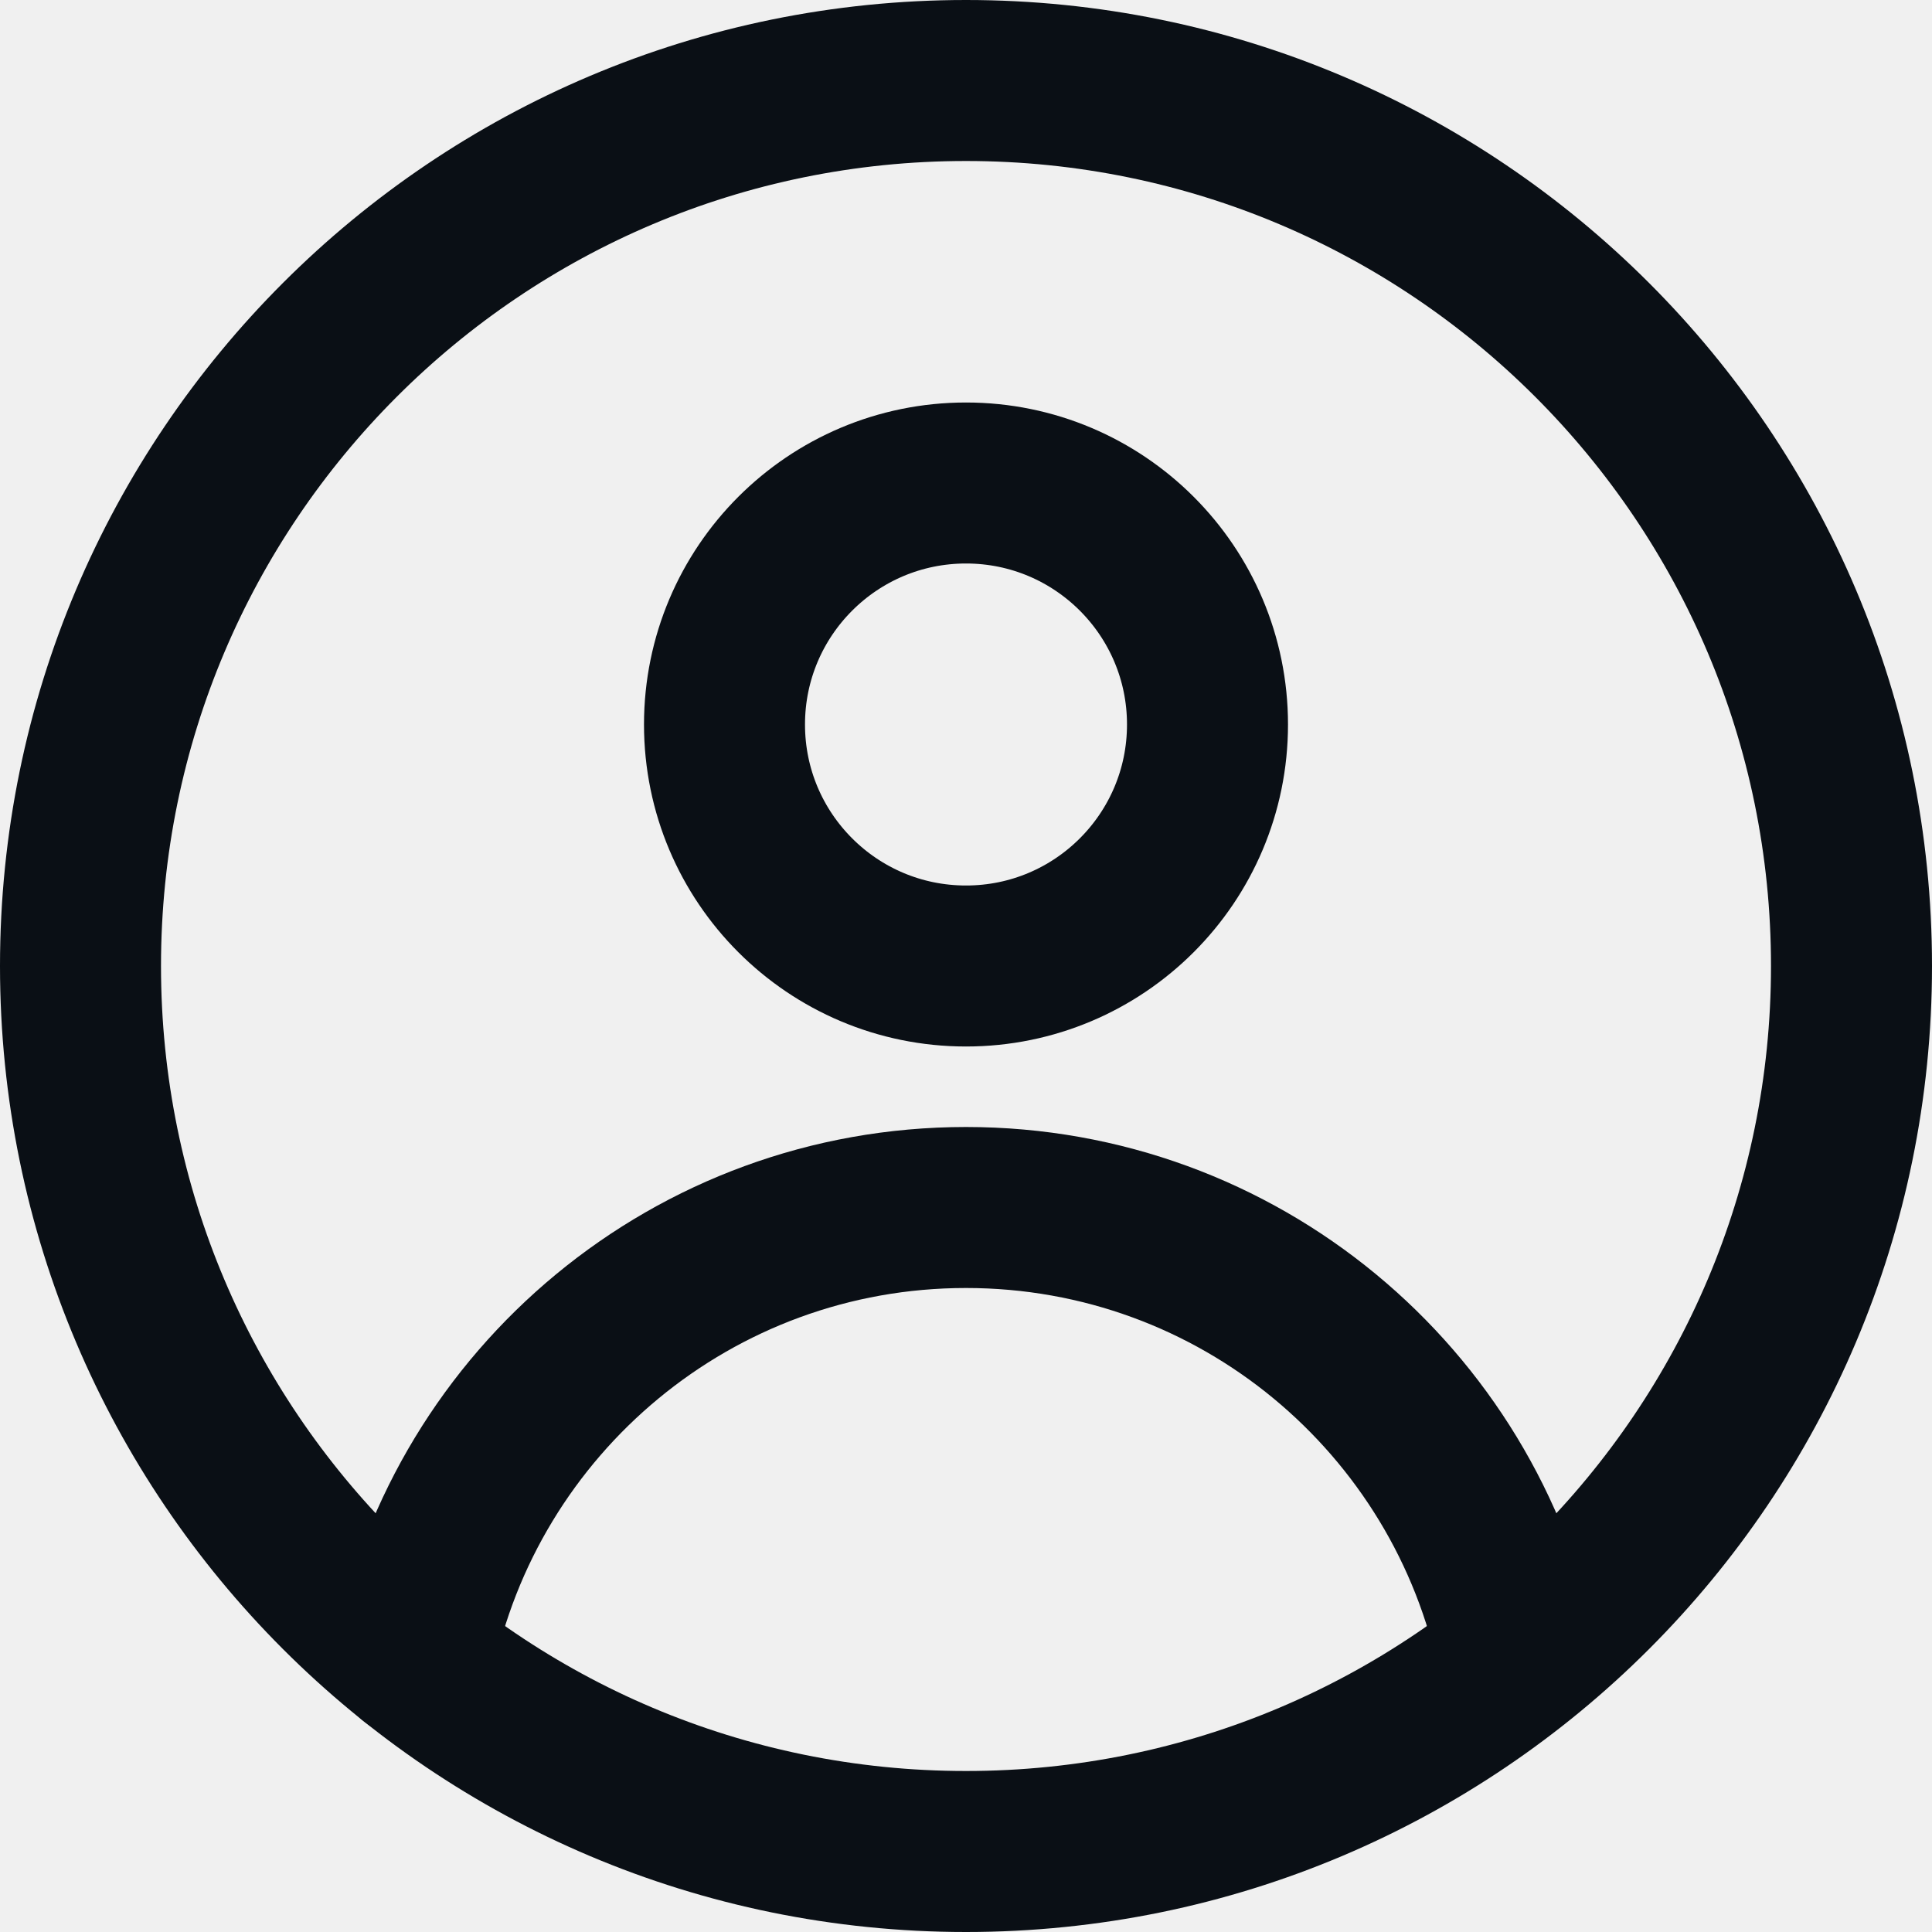
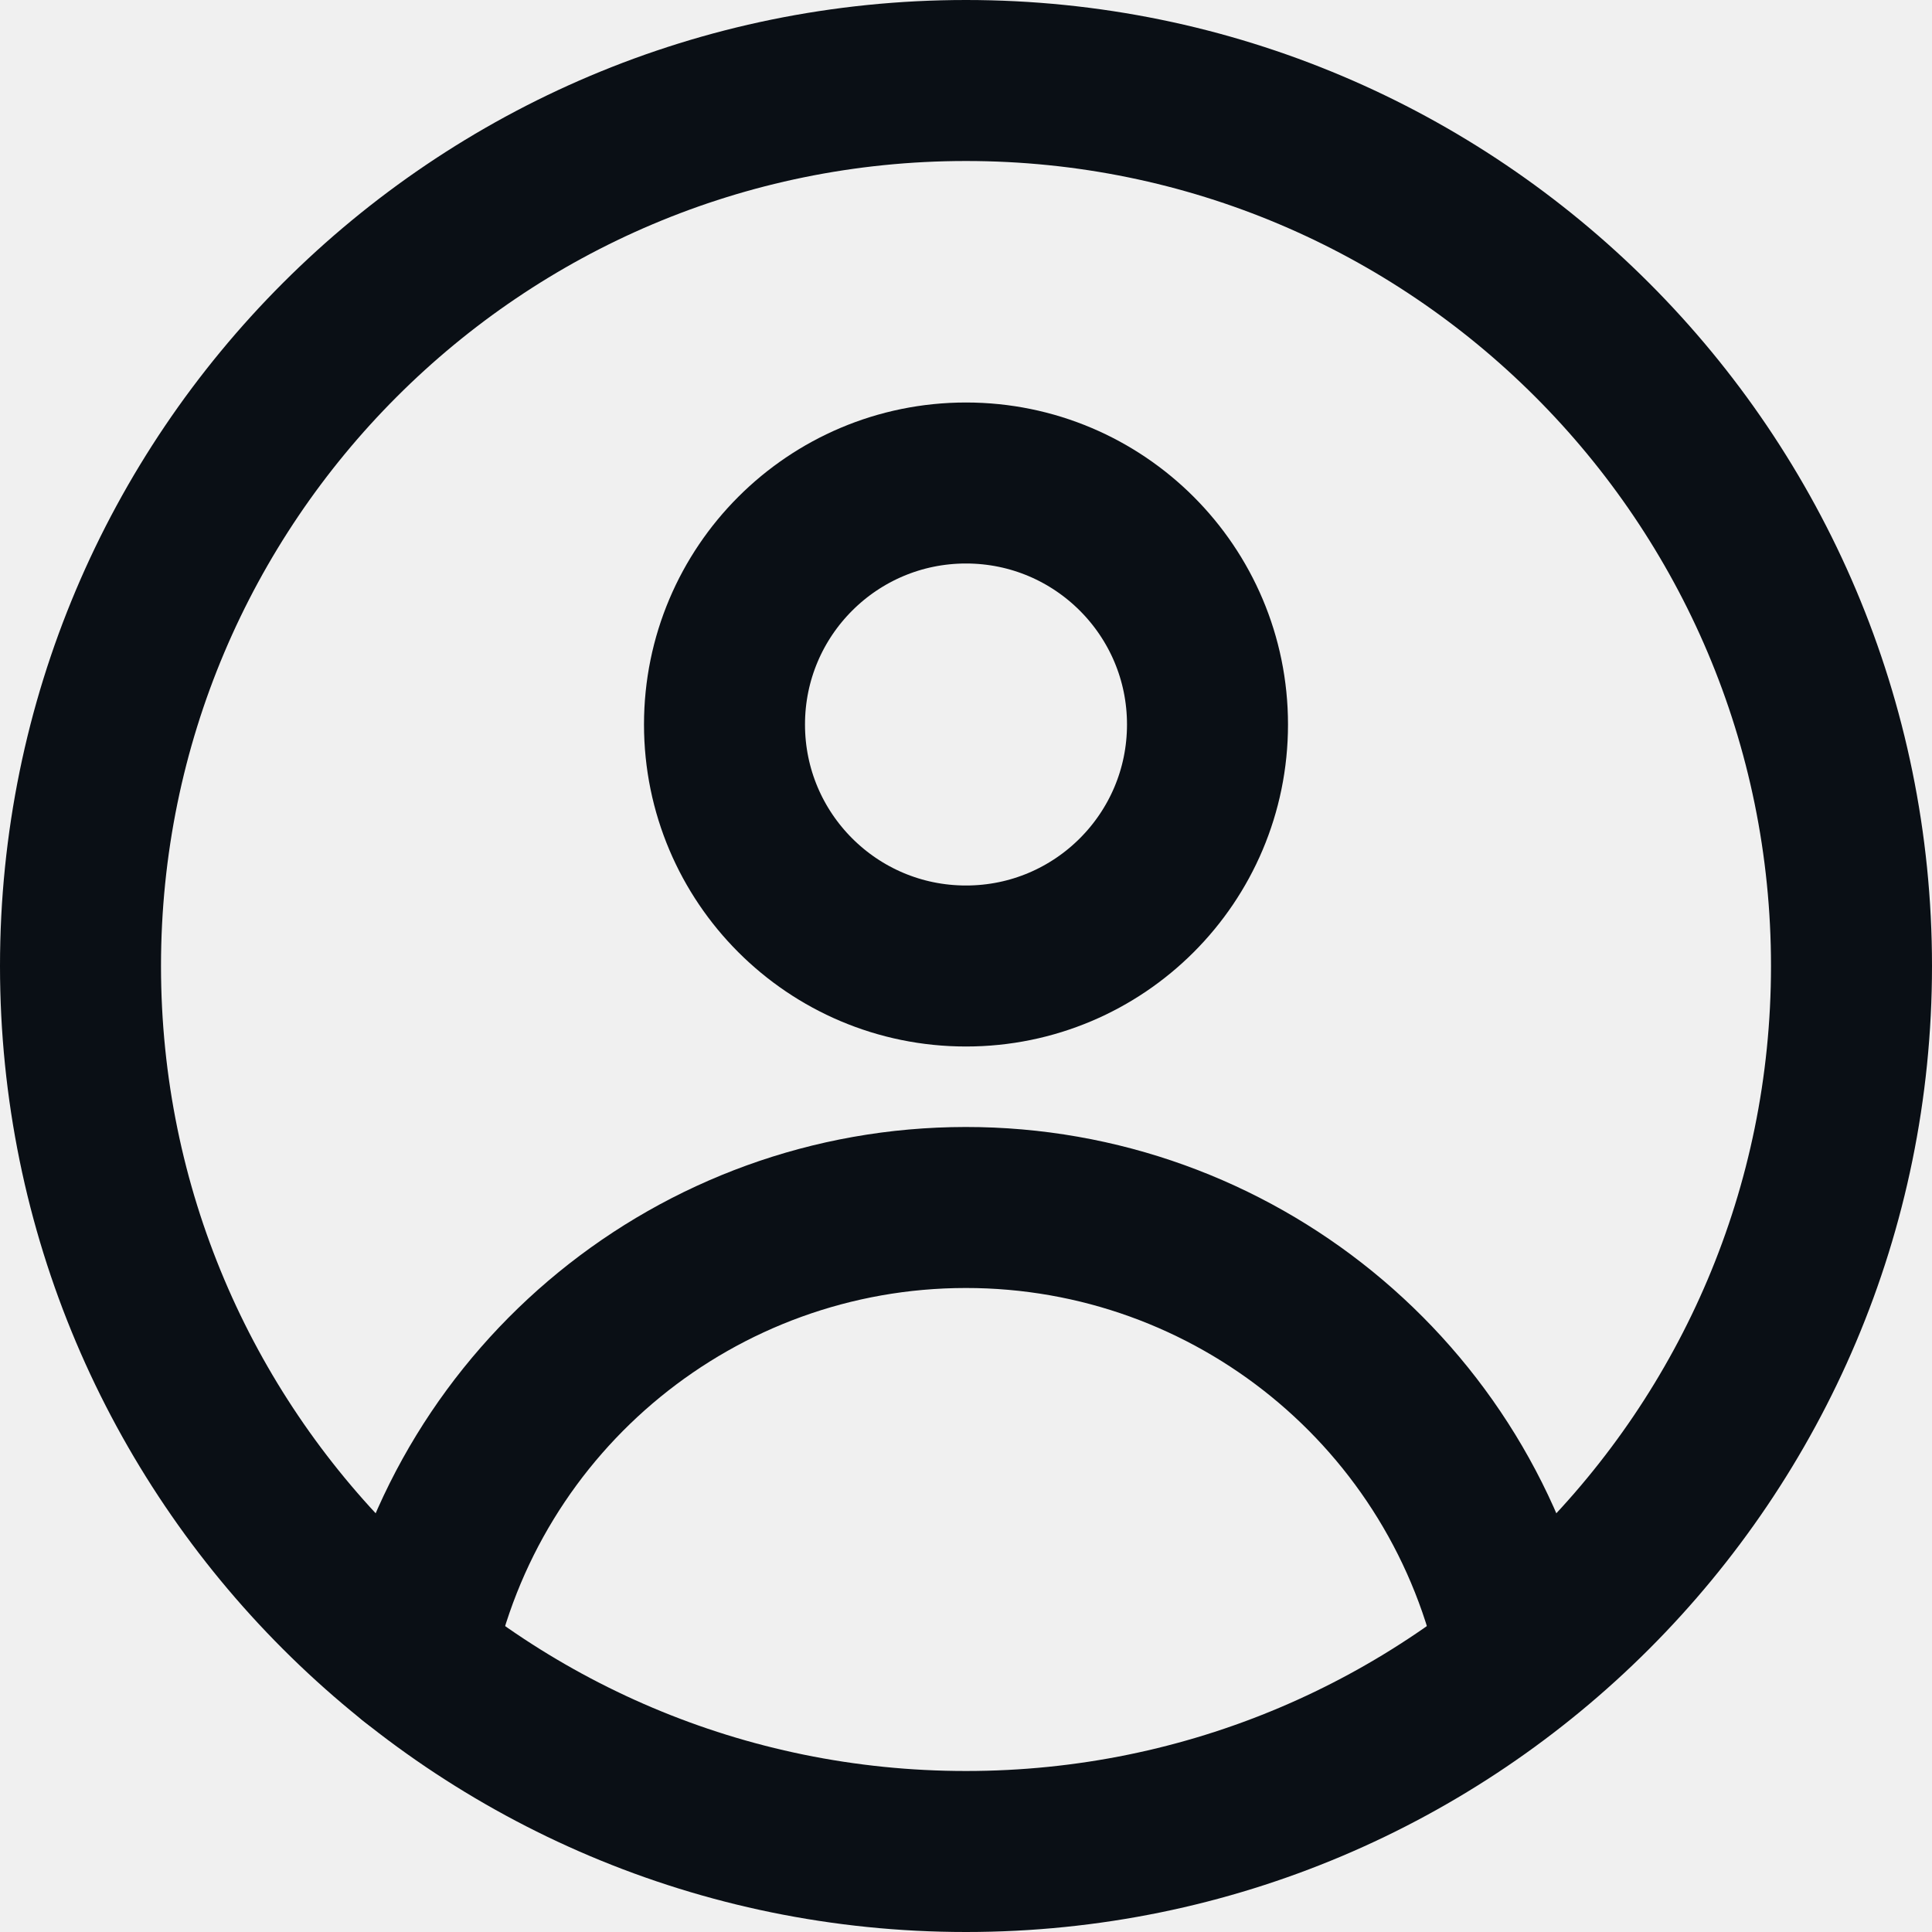
- <svg xmlns="http://www.w3.org/2000/svg" width="24" height="24" viewBox="0 0 24 24" fill="none">
-   <g id="user-c-frame 2" clip-path="url(#clip0_4_166)">
-     <g id="Group">
-       <path id="Vector" d="M5.14 20.599C5.789 17.404 8.614 15 12 15C15.386 15 18.205 17.399 18.858 20.589" stroke="#0A0F15" stroke-width="2" stroke-linecap="round" stroke-linejoin="round" />
-       <path id="Vector_2" d="M12 23C18.075 23 23 18.075 23 12C23 5.925 18.075 1 12 1C5.925 1 1 5.925 1 12C1 18.075 5.925 23 12 23Z" stroke="#0A0F15" stroke-width="2" stroke-linecap="round" stroke-linejoin="round" />
-       <path id="Vector_3" d="M12 12C13.657 12 15 10.657 15 9C15 7.343 13.657 6 12 6C10.343 6 9 7.343 9 9C9 10.657 10.343 12 12 12Z" stroke="#0A0F15" stroke-width="2" stroke-linecap="round" stroke-linejoin="round" />
-     </g>
+ <svg xmlns="http://www.w3.org/2000/svg" width="24" height="24" fill="none">
+   <g stroke="#0A0F15" stroke-width="2" stroke-linecap="round" stroke-linejoin="round" clip-path="url(#a)">
+     <path d="M5.14 20.599a7.002 7.002 0 0 1 13.718-.01" />
+     <path d="M12 23c6.075 0 11-4.925 11-11S18.075 1 12 1 1 5.925 1 12s4.925 11 11 11Z" />
+     <path d="M12 12a3 3 0 1 0 0-6 3 3 0 0 0 0 6Z" />
  </g>
  <defs>
-     <clipPath id="clip0_4_166">
-       <rect width="24" height="24" fill="white" />
+     <clipPath id="a">
+       <path fill="#fff" d="M0 0h24v24H0z" />
    </clipPath>
  </defs>
</svg>
